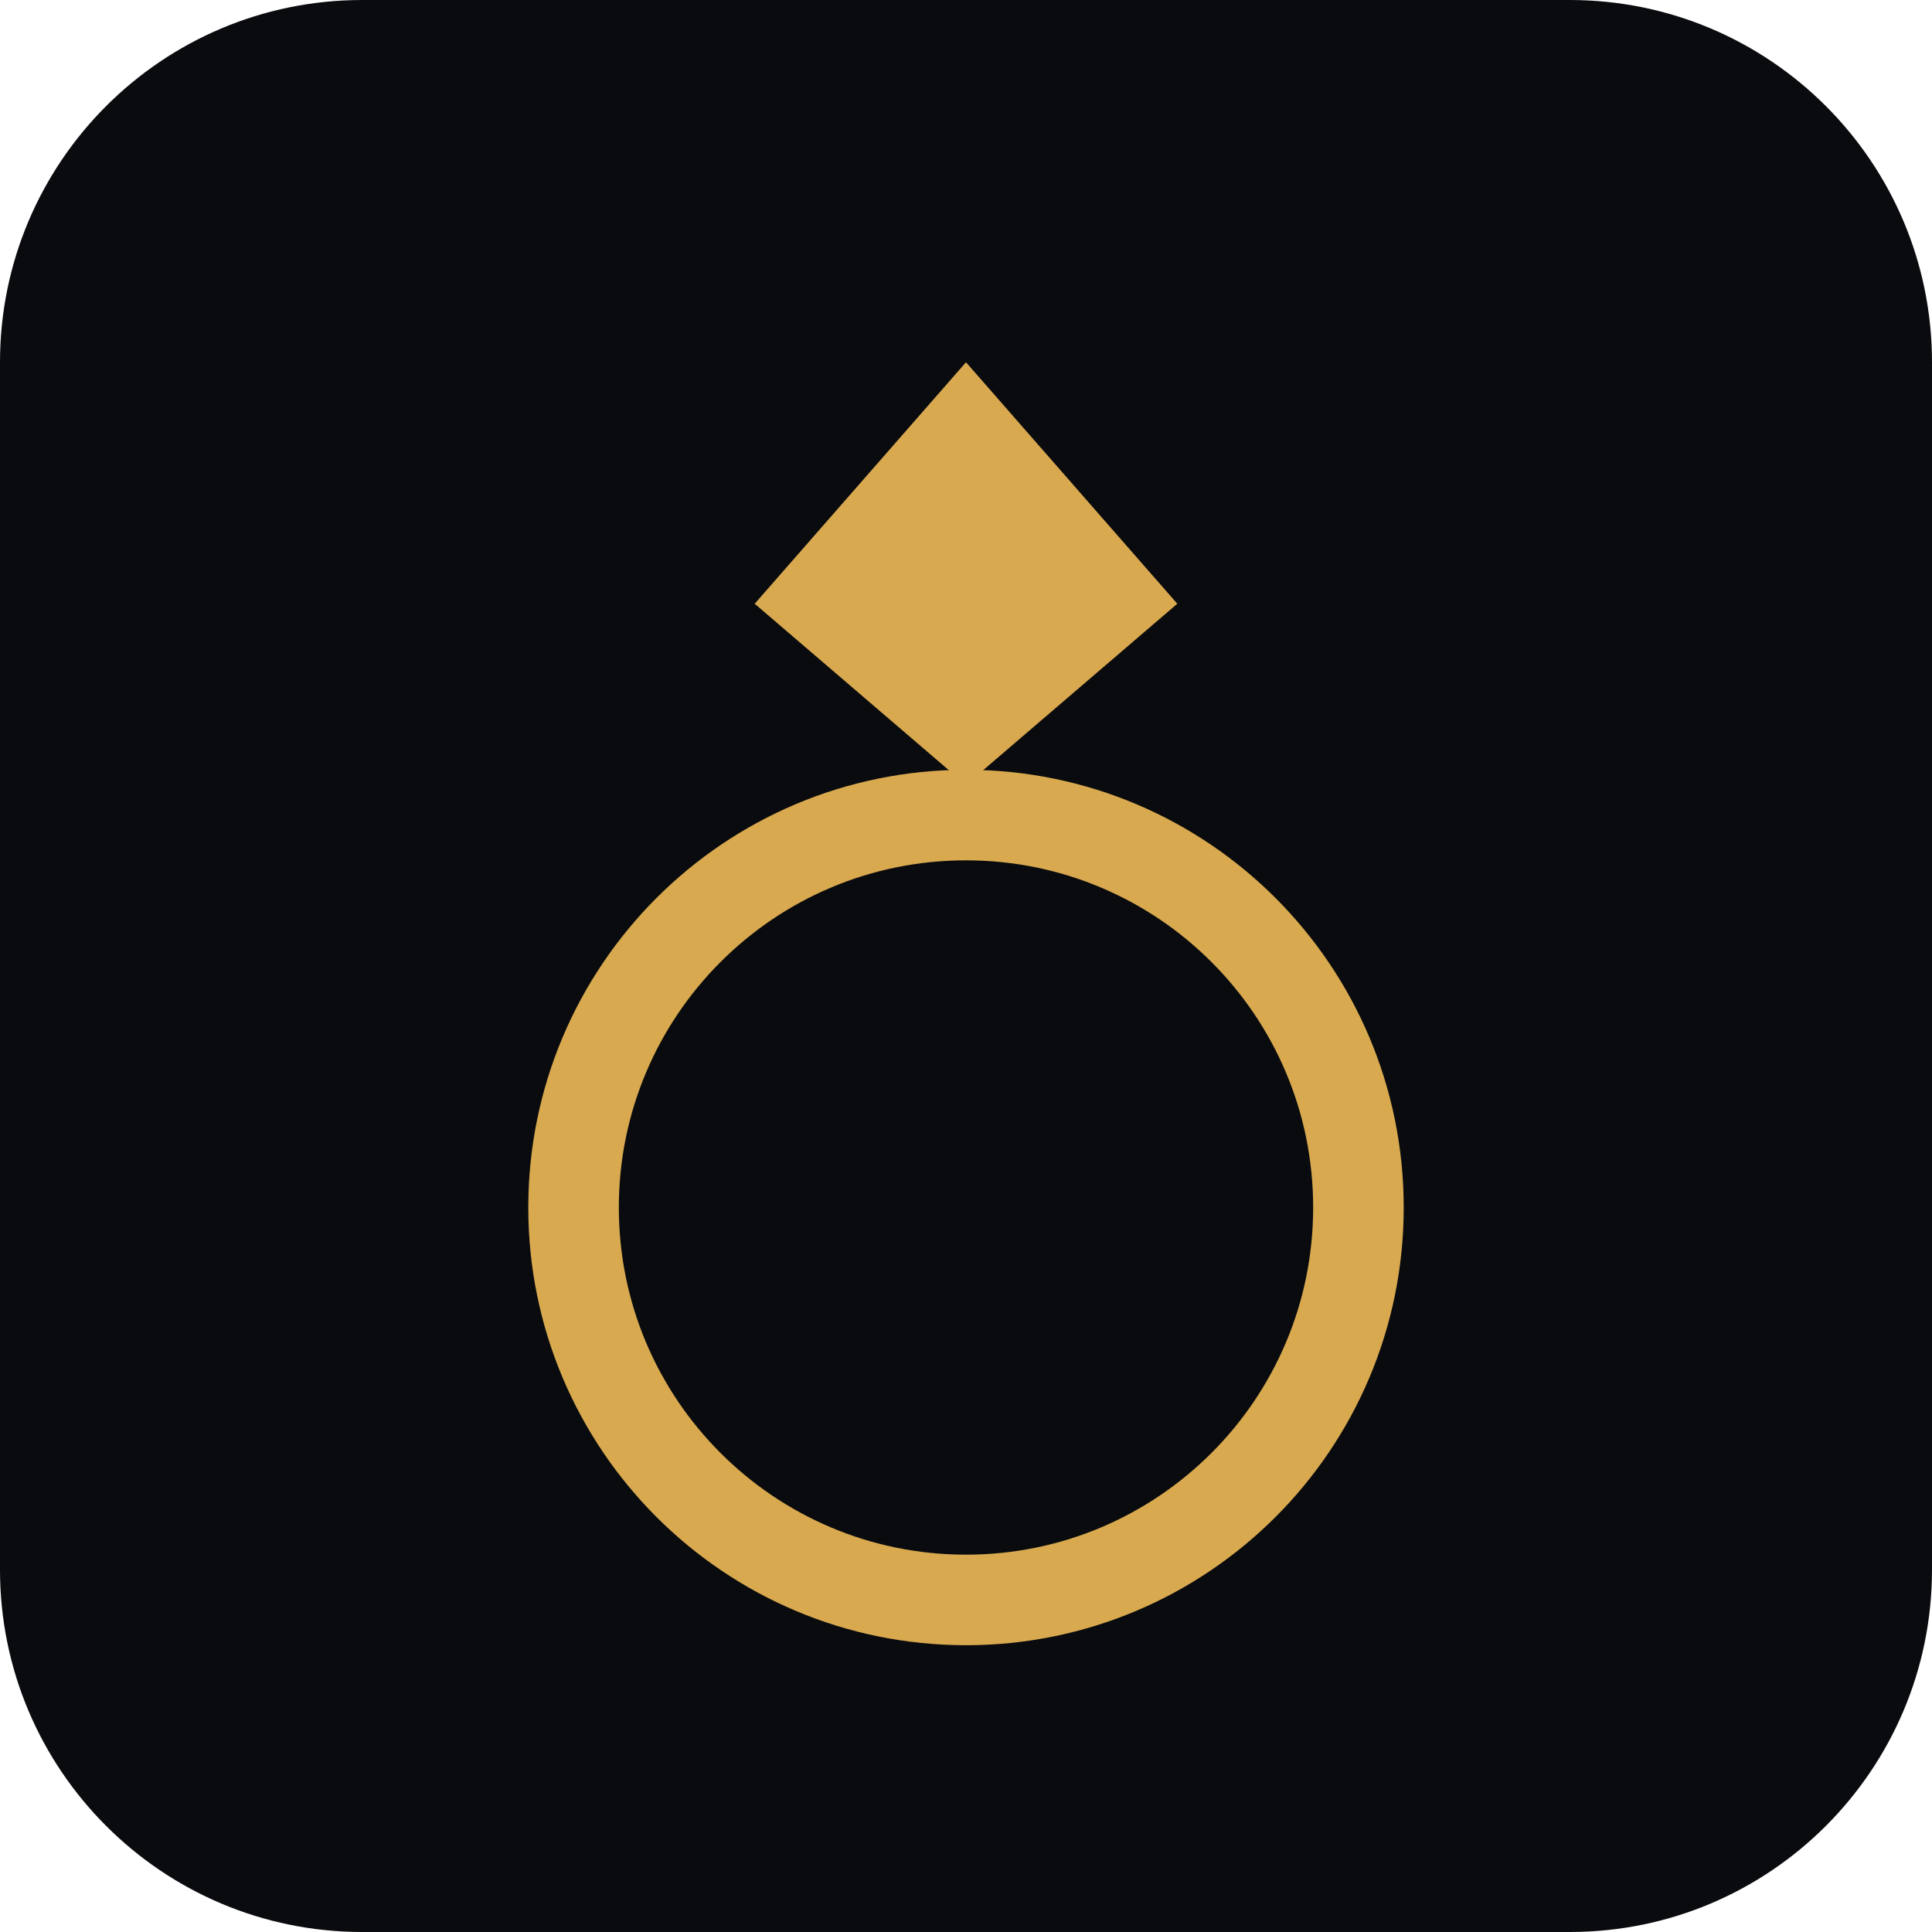
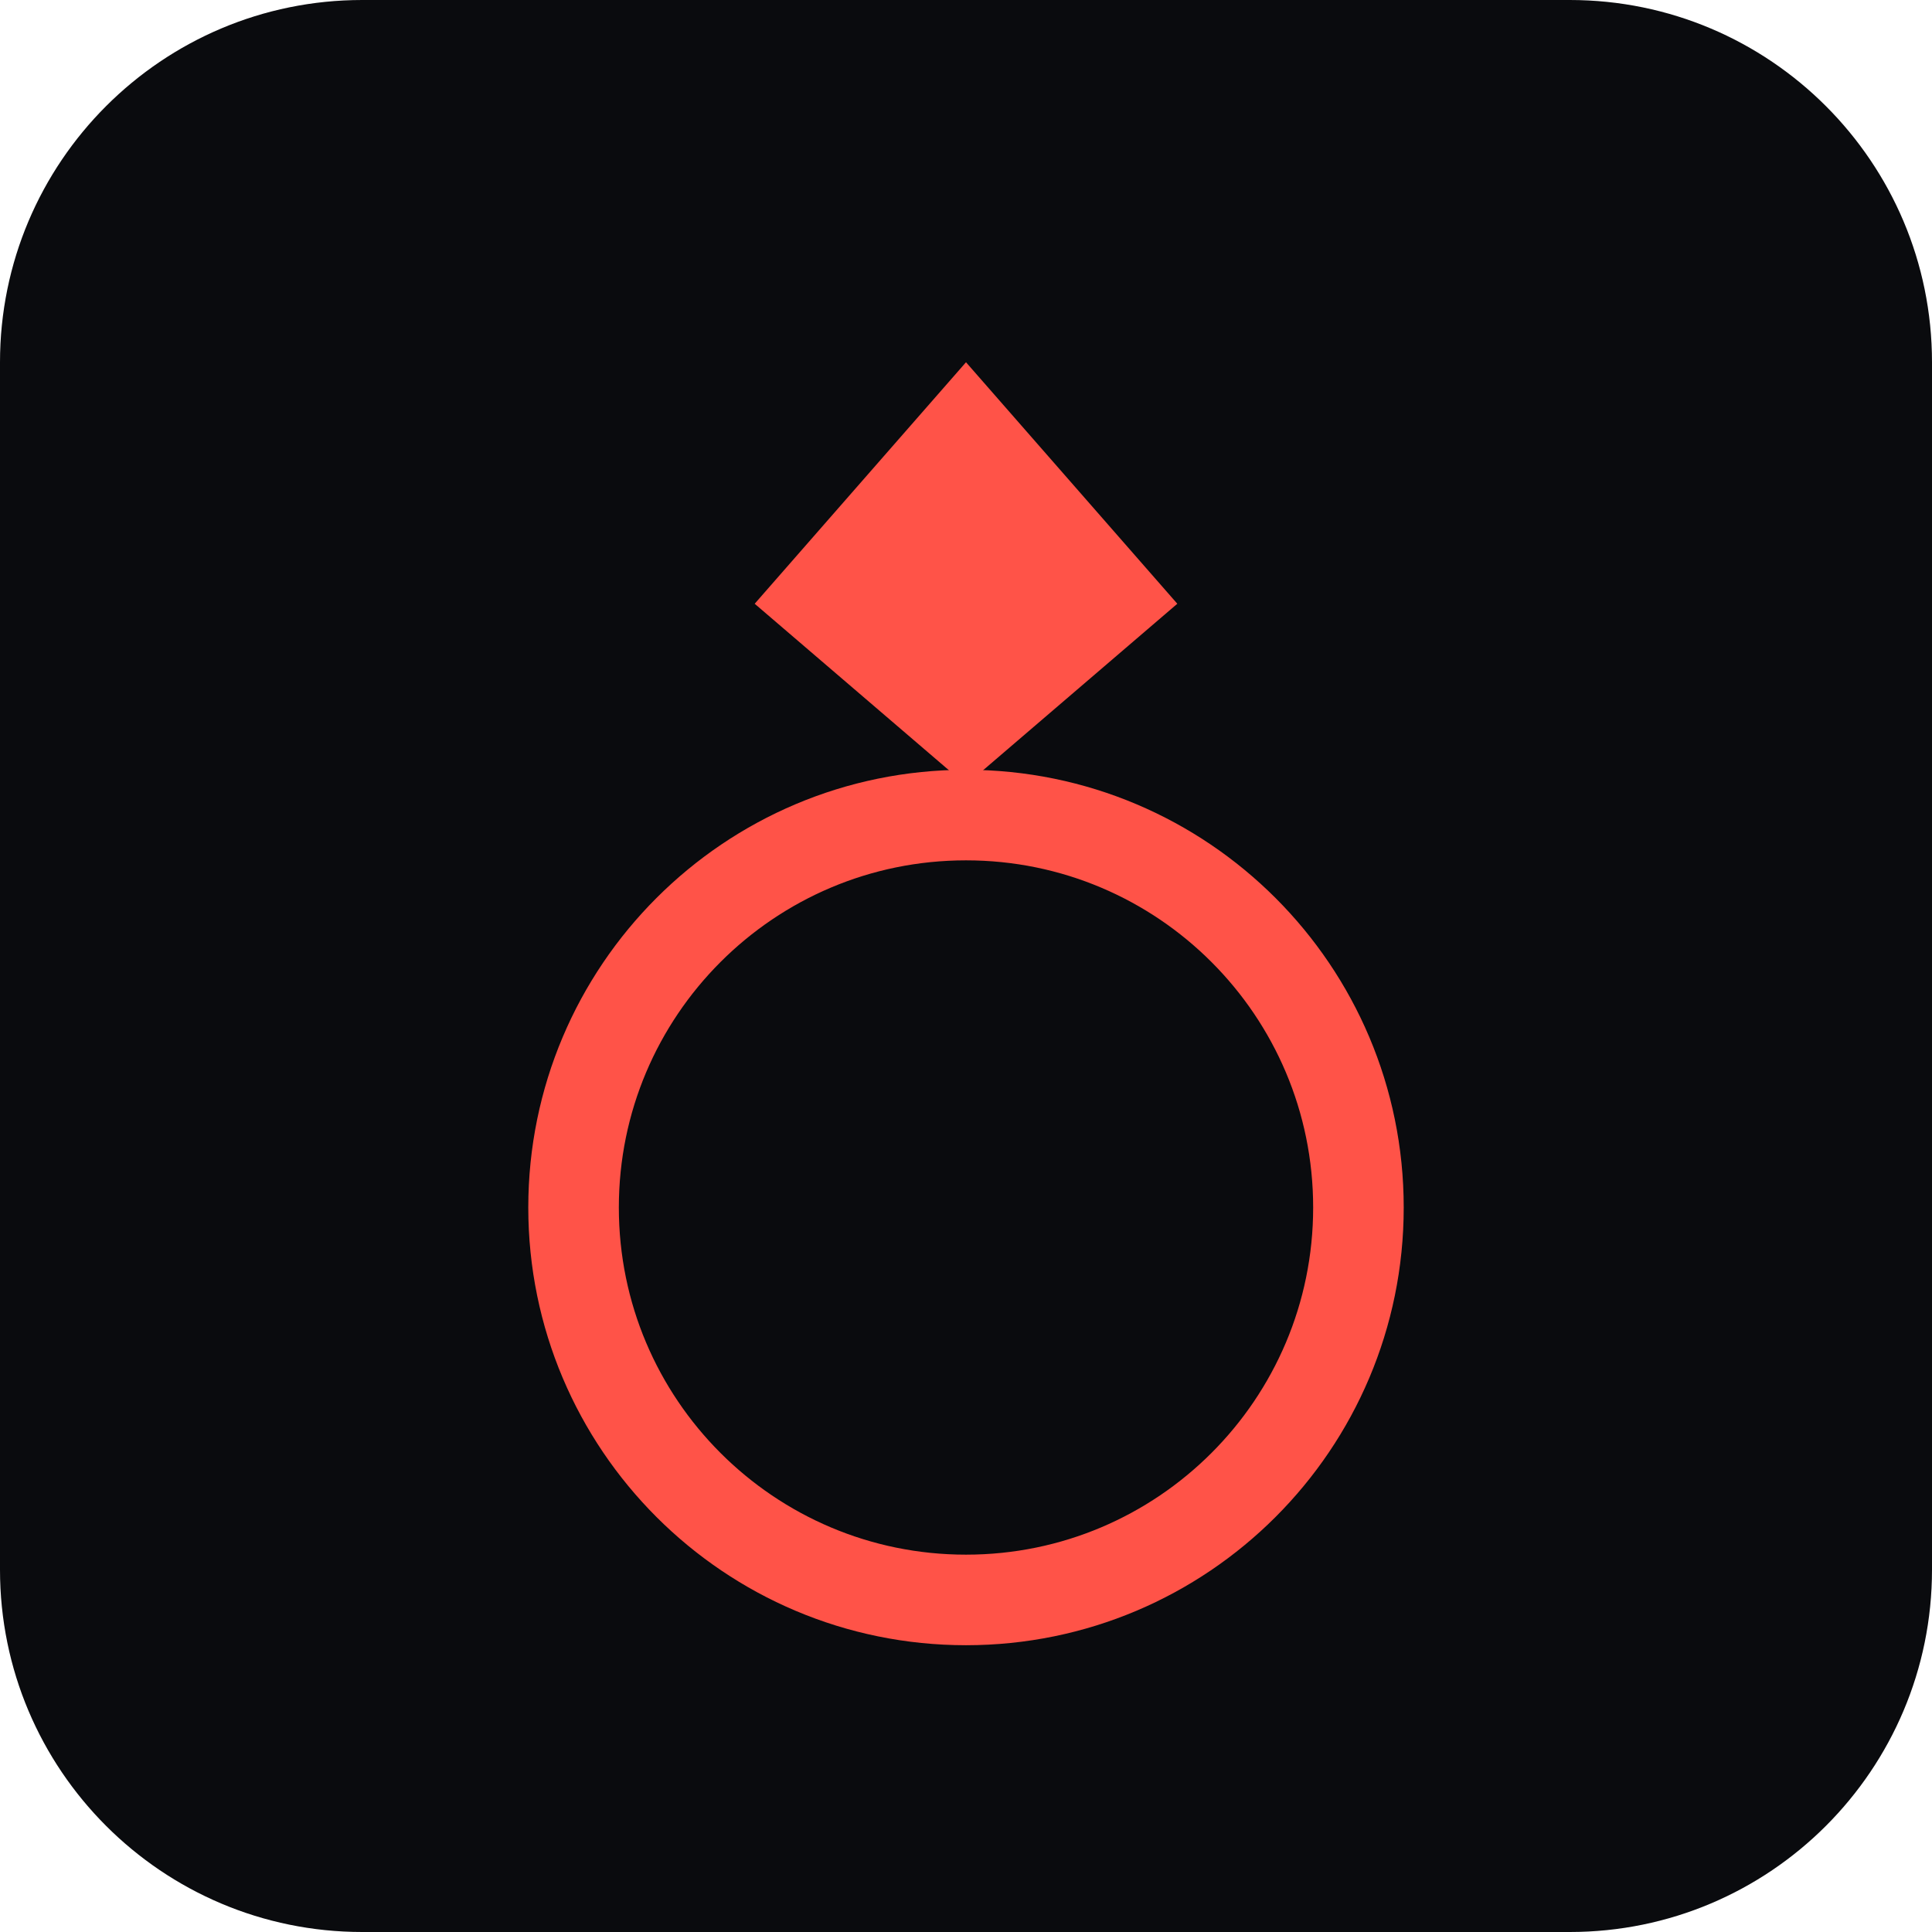
<svg xmlns="http://www.w3.org/2000/svg" viewBox="0 0 64 64">
  <rect width="64" height="64" rx="12" fill="#0a0b0e" />
-   <circle cx="32" cy="40" r="13" fill="none" stroke="#d8a94f" stroke-width="3" />
-   <path d="M25 20 L32 12 L39 20 L32 26 Z" fill="#d8a94f" />
+   <circle cx="32" cy="40" r="13" fill="none" stroke="#ff5348" stroke-width="3" />
+   <path d="M25 20 L32 12 L39 20 L32 26 Z" fill="#ff5348" />
</svg>
